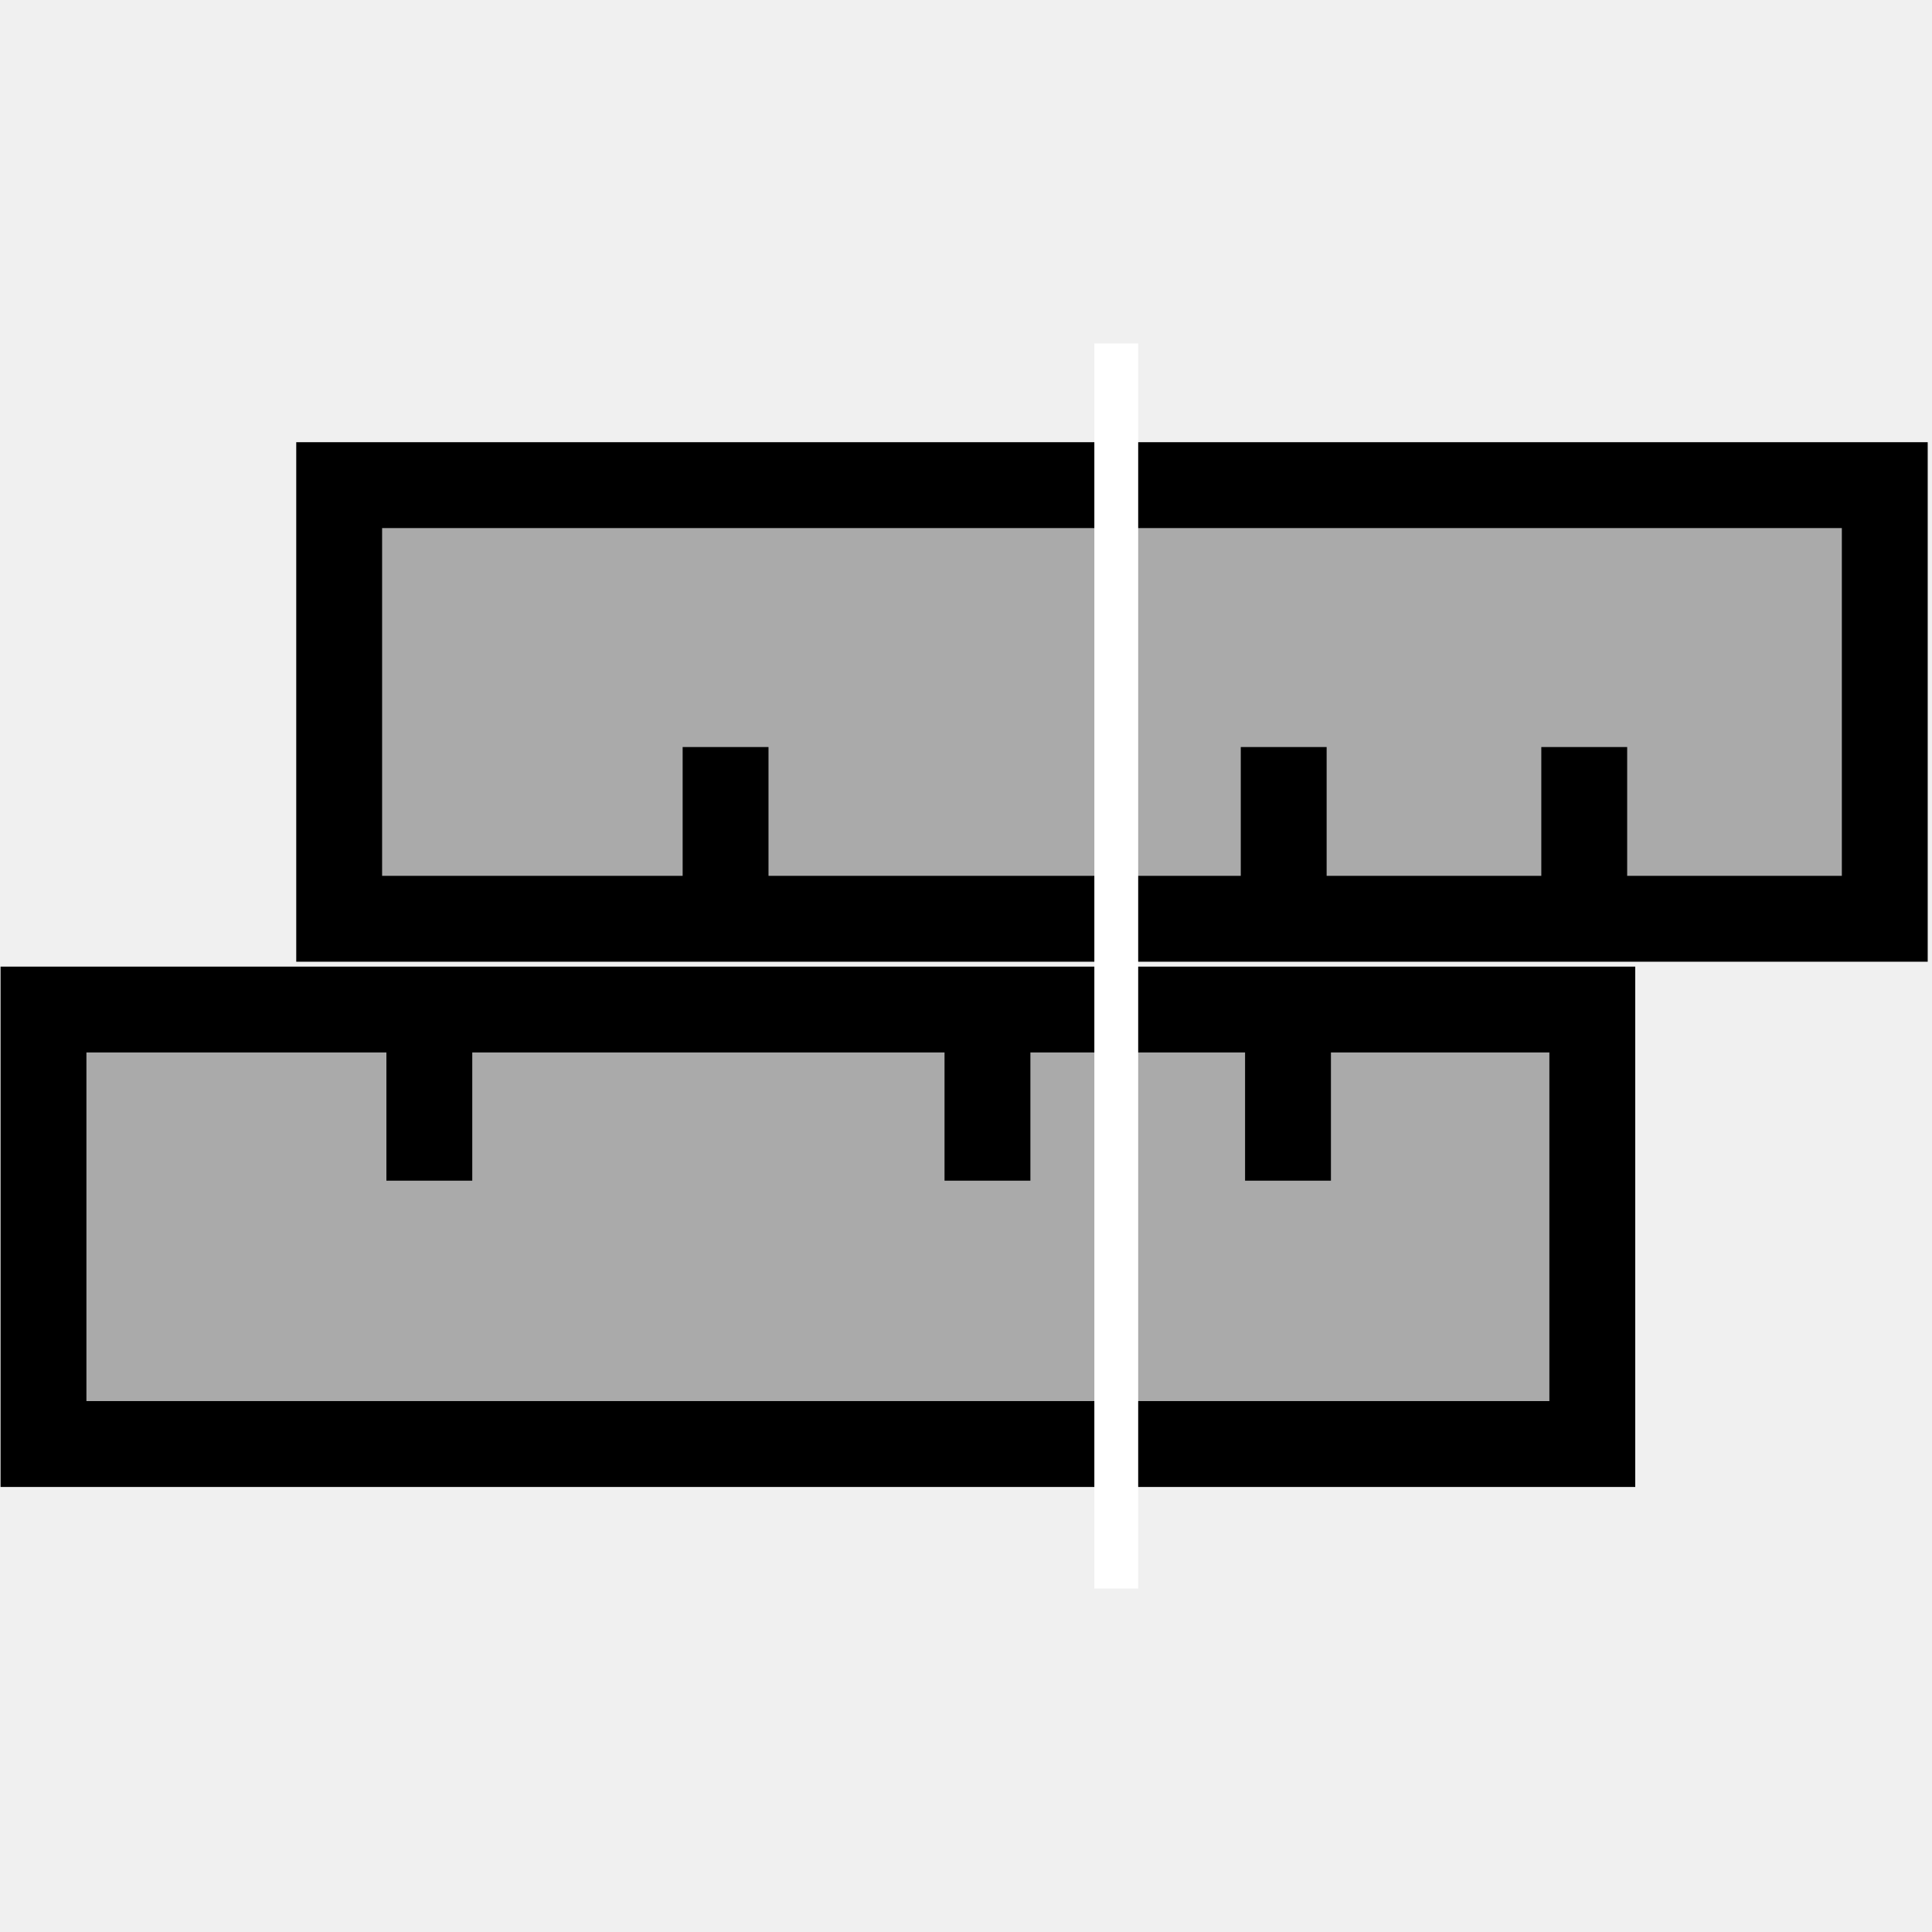
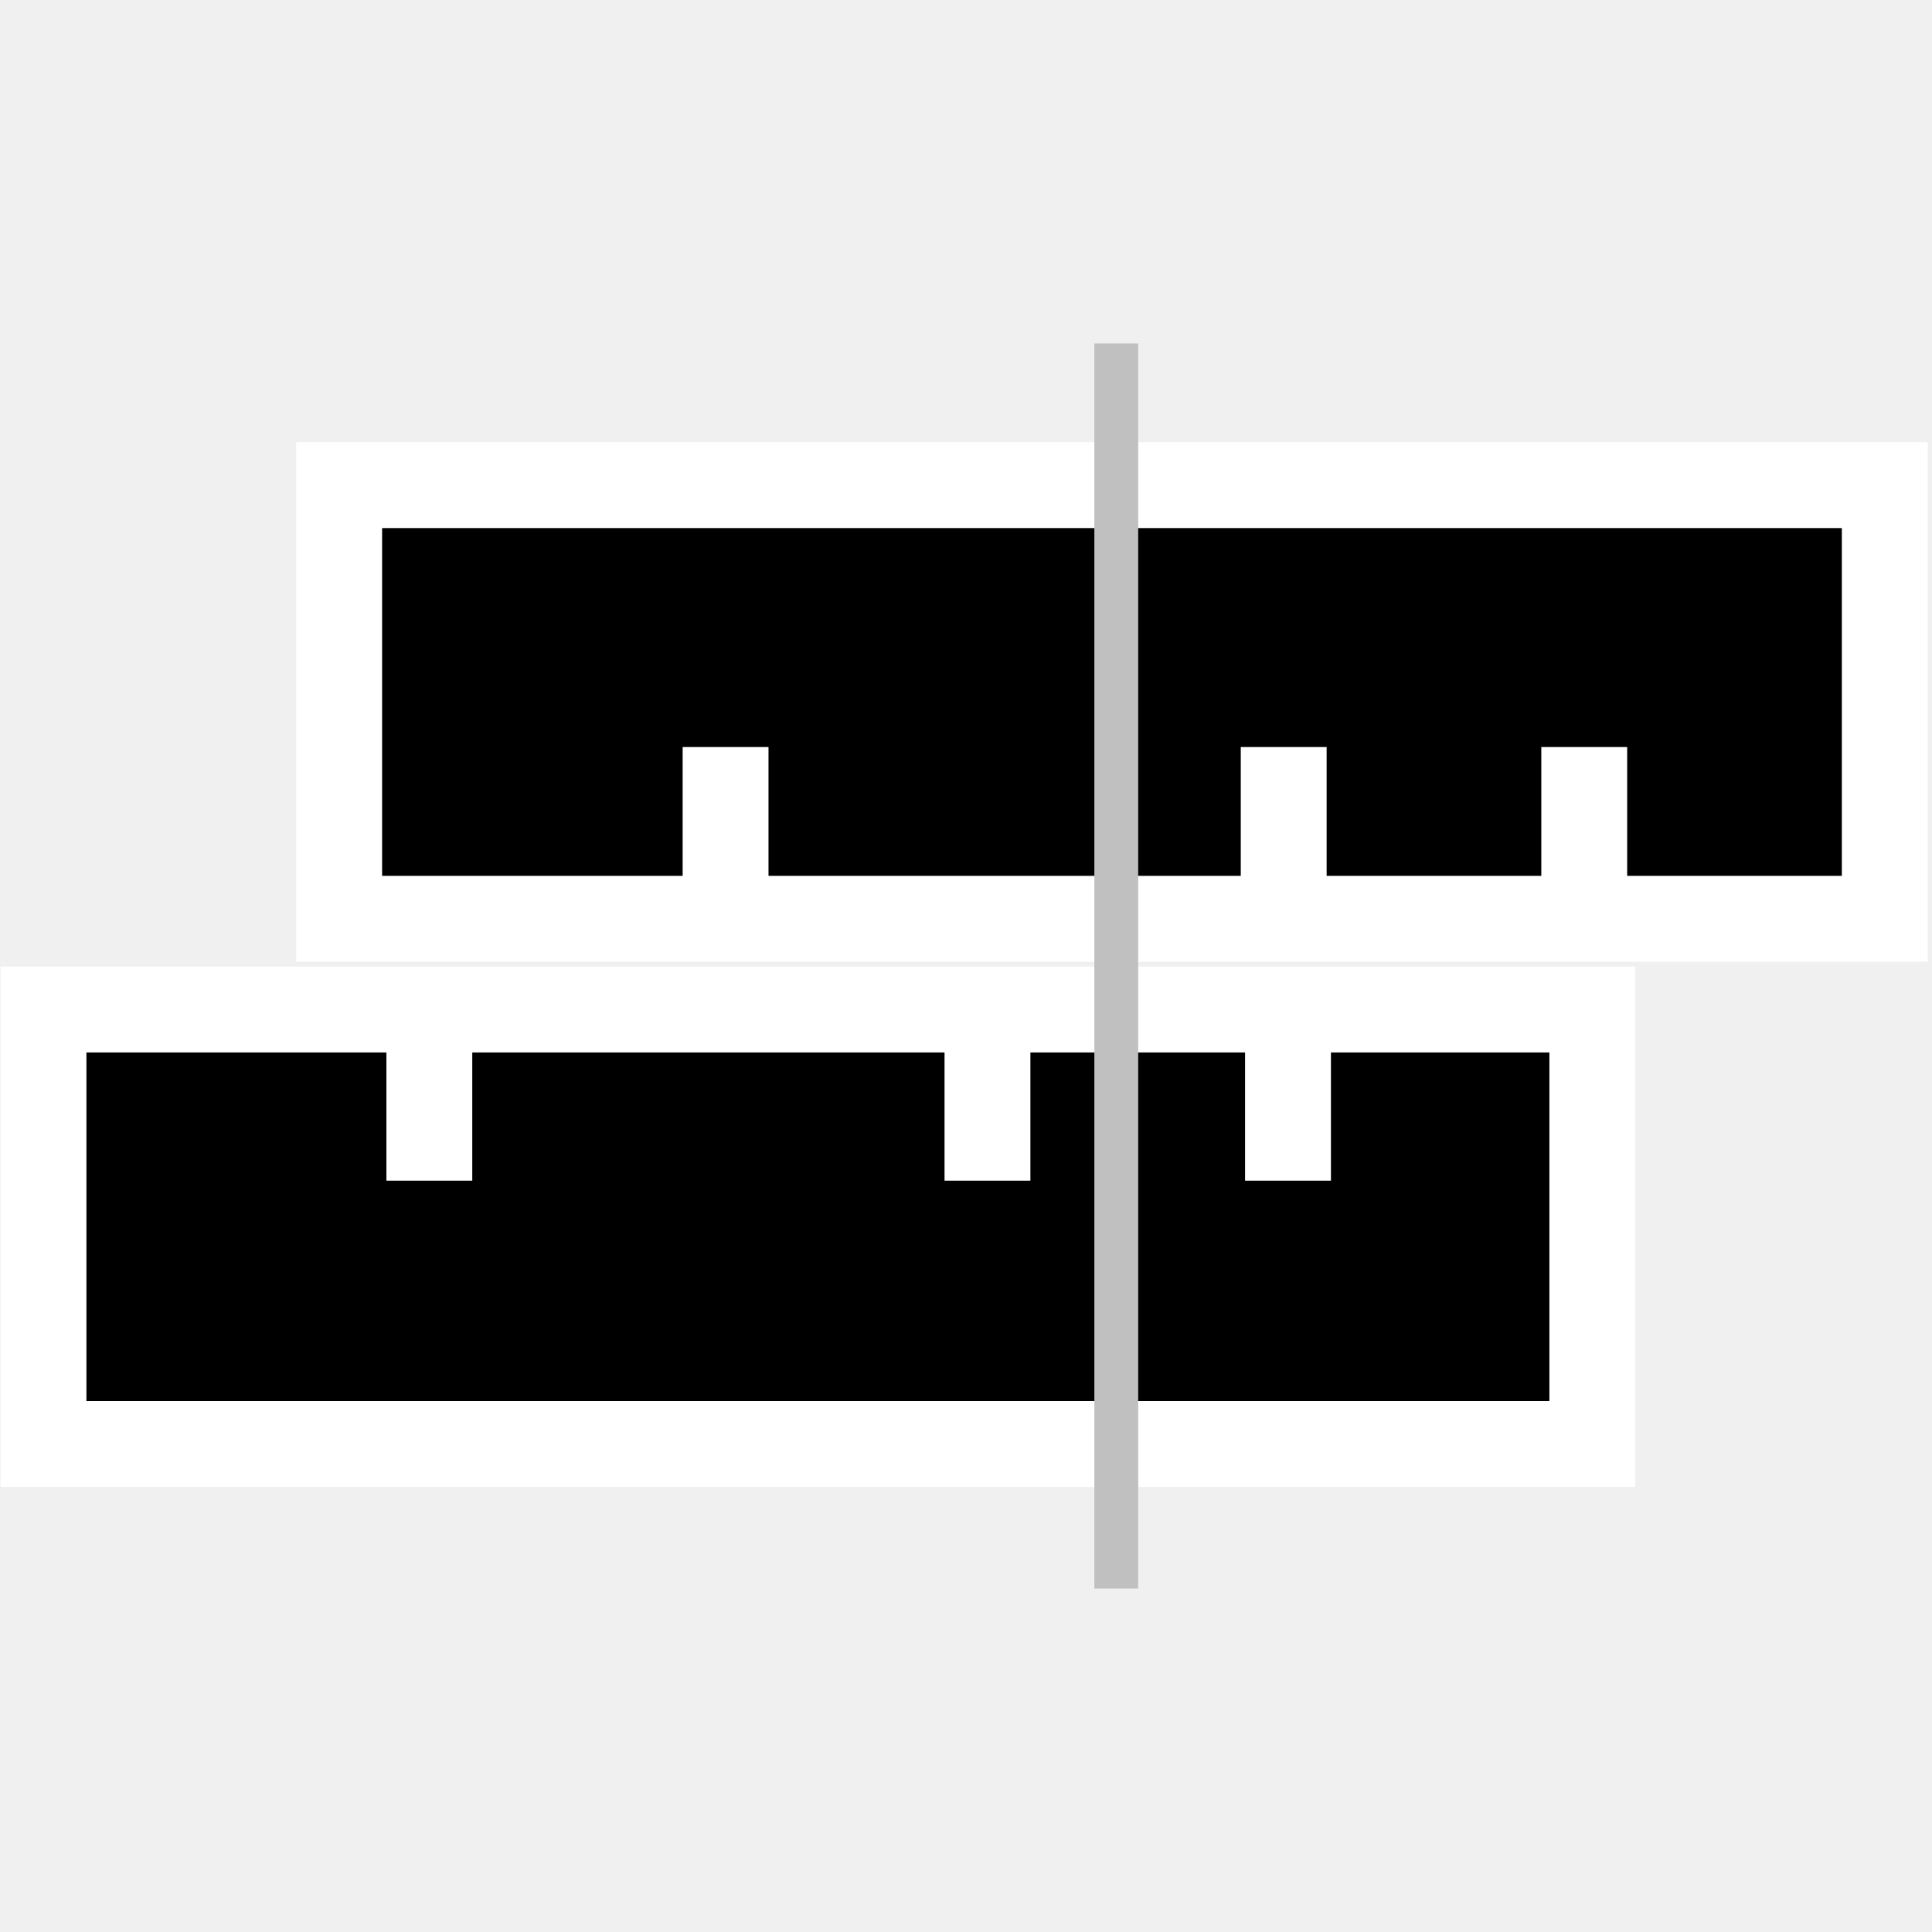
<svg xmlns="http://www.w3.org/2000/svg" width="45" height="45">
-   <rect width="10.12" height="36.075" x="-33.634" y="1.013" transform="matrix(0,-1,1,0,0,0)" id="rect4" style="fill:#AAAAAA;stroke:#000000;stroke-width:2" />
-   <line y1="27.5" y2="23.5" x1="10.0" x2="10.0" style="fill:#AAAAAA;stroke:#000000;stroke-width:2" id="line6" />
-   <line y1="27.5" y2="23.5" x1="23.0" x2="23.0" style="fill:#AAAAAA;stroke:#000000;stroke-width:2" id="line8" />
-   <line y1="27.5" y2="23.5" x1="30.0" x2="30.0" style="fill:#AAAAAA;stroke:#000000;stroke-width:2" id="line10" />
-   <rect width="10.1" height="36.0" x="11.3" y="7.9" transform="matrix(0,1,1,0,0,0)" id="rect2398" style="fill:#AAAAAA;stroke:#000000;stroke-width:2" />
-   <line y1="17.4" y2="21.4" x1="16.9" x2="16.9" style="fill:#AAAAAA;stroke:#000000;stroke-width:2" id="line2400" />
-   <line y1="17.4" y2="21.4" x1="29.9" x2="29.9" style="fill:#AAAAAA;stroke:#000000;stroke-width:2" id="line2402" />
-   <line y1="17.4" y2="21.4" x1="36.9" x2="36.9" style="fill:#AAAAAA;stroke:#000000;stroke-width:2" id="line2404" />
-   <path d="M 26,8.0 L 26,37.0" id="path2436" style="fill:none;fill-rule:evenodd;stroke:#ffffff;stroke-width:1.021px;stroke-linecap:butt;stroke-linejoin:miter;stroke-opacity:1" />
+   <rect width="10.12" height="36.075" x="-33.634" y="1.013" transform="matrix(0,-1,1,0,0,0)" id="rect4" style="fill:#000000;stroke:#FFFFFF;stroke-width:2" />
+   <line y1="27.5" y2="23.5" x1="10.0" x2="10.0" style="fill:#000000;stroke:#FFFFFF;stroke-width:2" id="line6" />
+   <line y1="27.5" y2="23.5" x1="23.0" x2="23.0" style="fill:#000000;stroke:#FFFFFF;stroke-width:2" id="line8" />
+   <line y1="27.5" y2="23.5" x1="30.0" x2="30.0" style="fill:#000000;stroke:#FFFFFF;stroke-width:2" id="line10" />
+   <rect width="10.1" height="36.0" x="11.3" y="7.9" transform="matrix(0,1,1,0,0,0)" id="rect2398" style="fill:#000000;stroke:#FFFFFF;stroke-width:2" />
+   <line y1="17.4" y2="21.4" x1="16.9" x2="16.9" style="fill:#000000;stroke:#FFFFFF;stroke-width:2" id="line2400" />
+   <line y1="17.4" y2="21.4" x1="29.9" x2="29.9" style="fill:#000000;stroke:#FFFFFF;stroke-width:2" id="line2402" />
+   <line y1="17.4" y2="21.4" x1="36.9" x2="36.9" style="fill:#000000;stroke:#FFFFFF;stroke-width:2" id="line2404" />
+   <path d="M 26,8.0 L 26,37.0" id="path2436" style="fill:none;fill-rule:evenodd;stroke:#C0C0C0;stroke-width:1.021px;stroke-linecap:butt;stroke-linejoin:miter;stroke-opacity:1" />
</svg>
